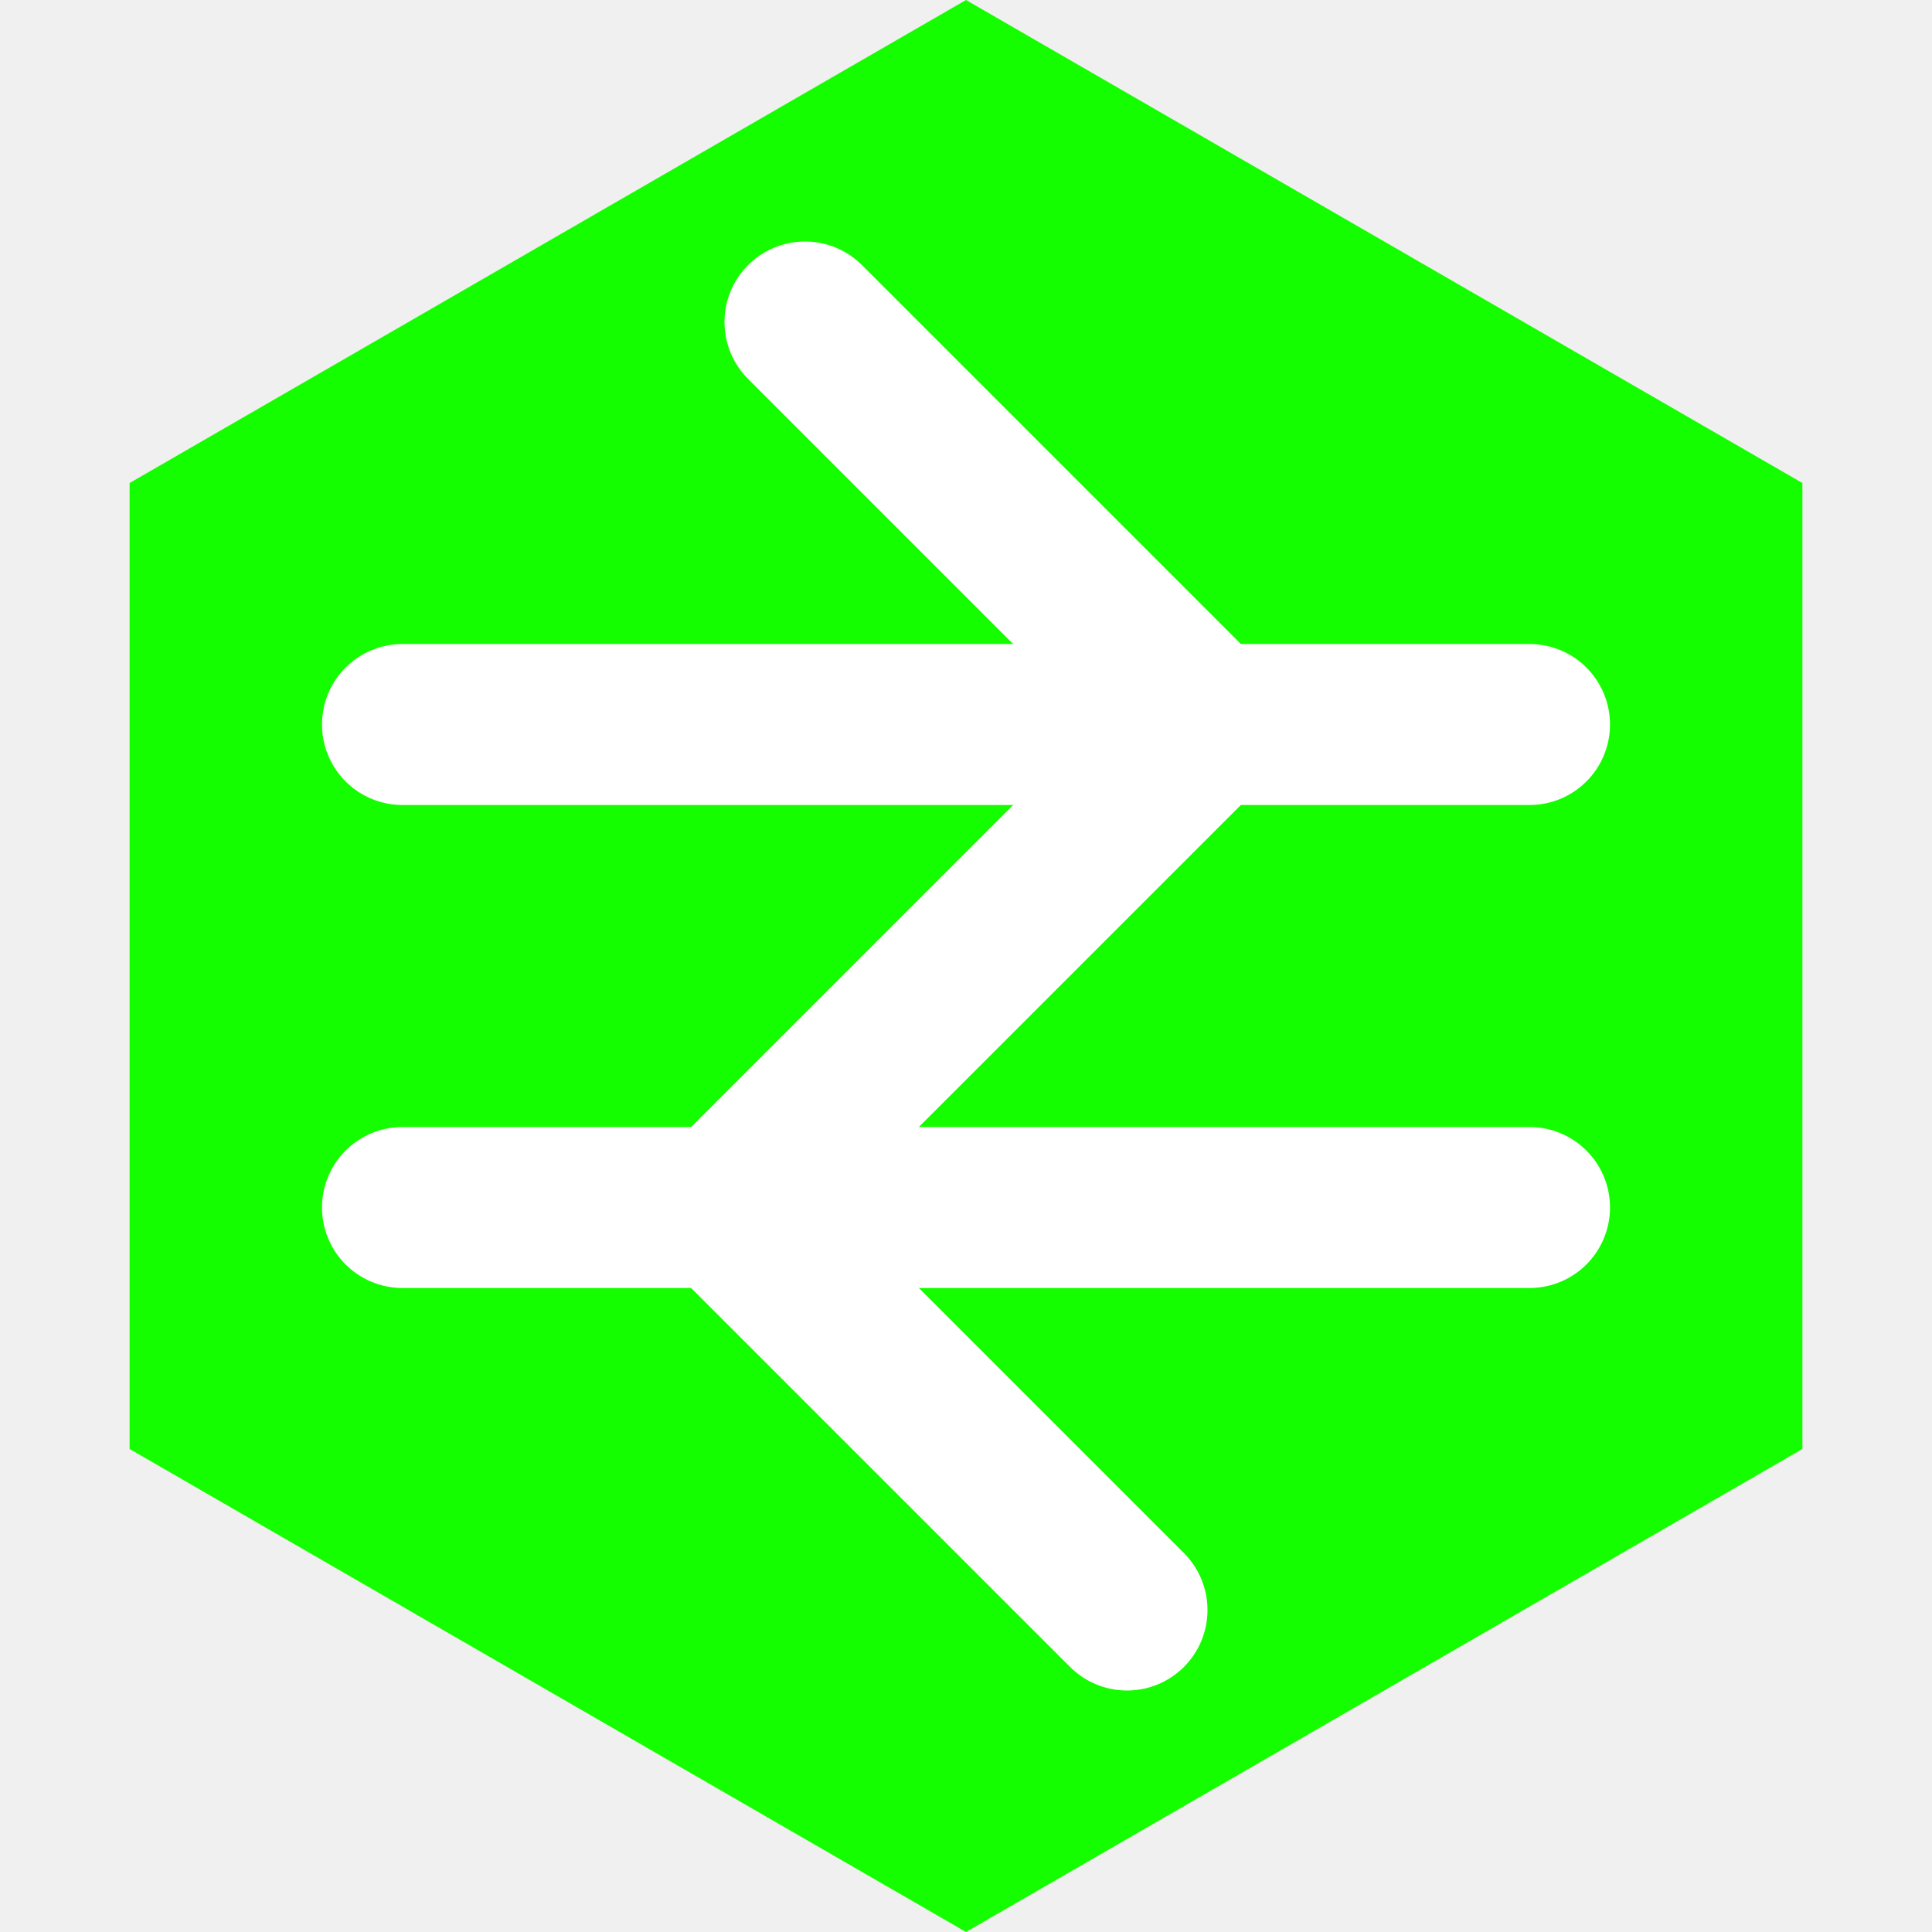
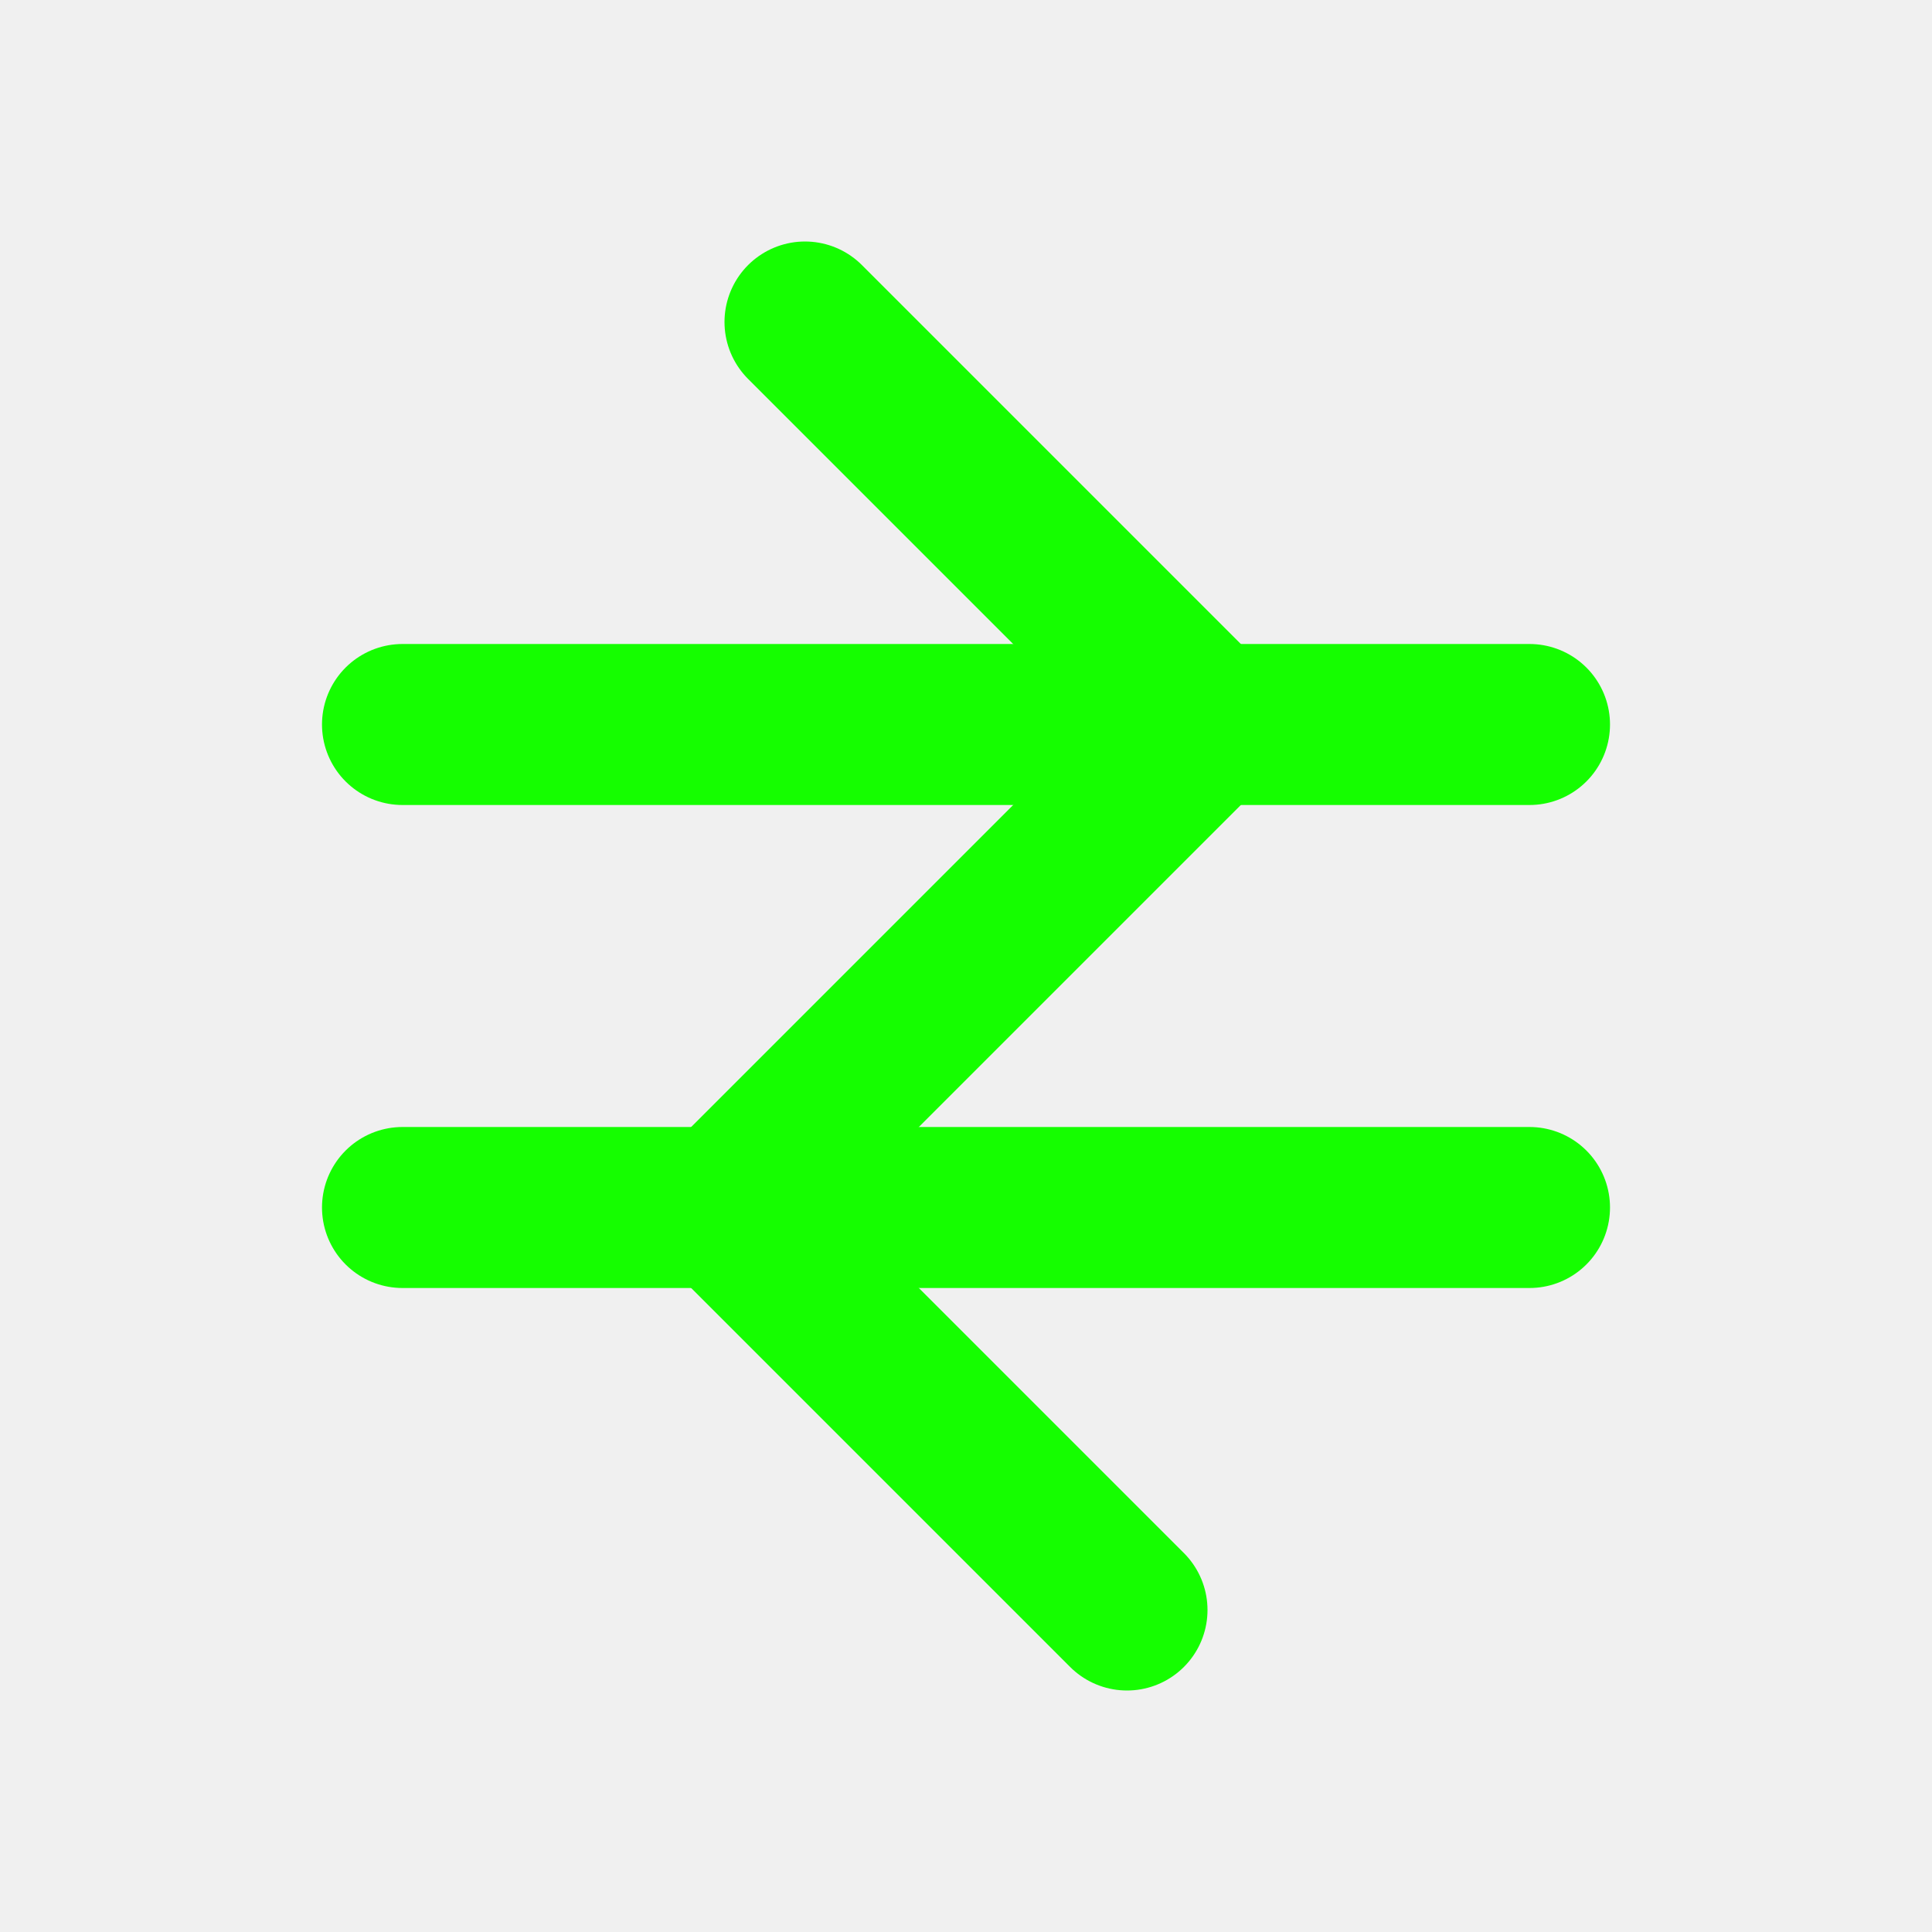
<svg xmlns="http://www.w3.org/2000/svg" viewBox="0 0 24 24">
-   <polygon points="22.39,6.00 22.39,18.00 12.00,24.00 1.61,18.00 1.61,6.00 12.00,0.00" fill="#15fe00" />
-   <svg x="0" y="0" width="24" height="24" viewBox="0 0 24 24" fill="none" stroke="#ffffff" stroke-width="2" stroke-linecap="round" stroke-linejoin="round">
-     <path d="M5 15h14" />
-     <path d="M5 9h14" />
-     <path d="m14 20-5-5 6-6-5-5" />
+   <svg x="0" y="0" width="24" height="24" viewBox="0 0 24 24" fill="#15fe00">
+     <svg x="0" y="0" width="24" height="24" viewBox="0 0 24 24" fill="none" stroke="#15fe00" stroke-width="2" stroke-linecap="round" stroke-linejoin="round">
+       <path d="M5 15h14" />
+       <path d="M5 9h14" />
+       <path d="m14 20-5-5 6-6-5-5" />
+     </svg>
  </svg>
</svg>
